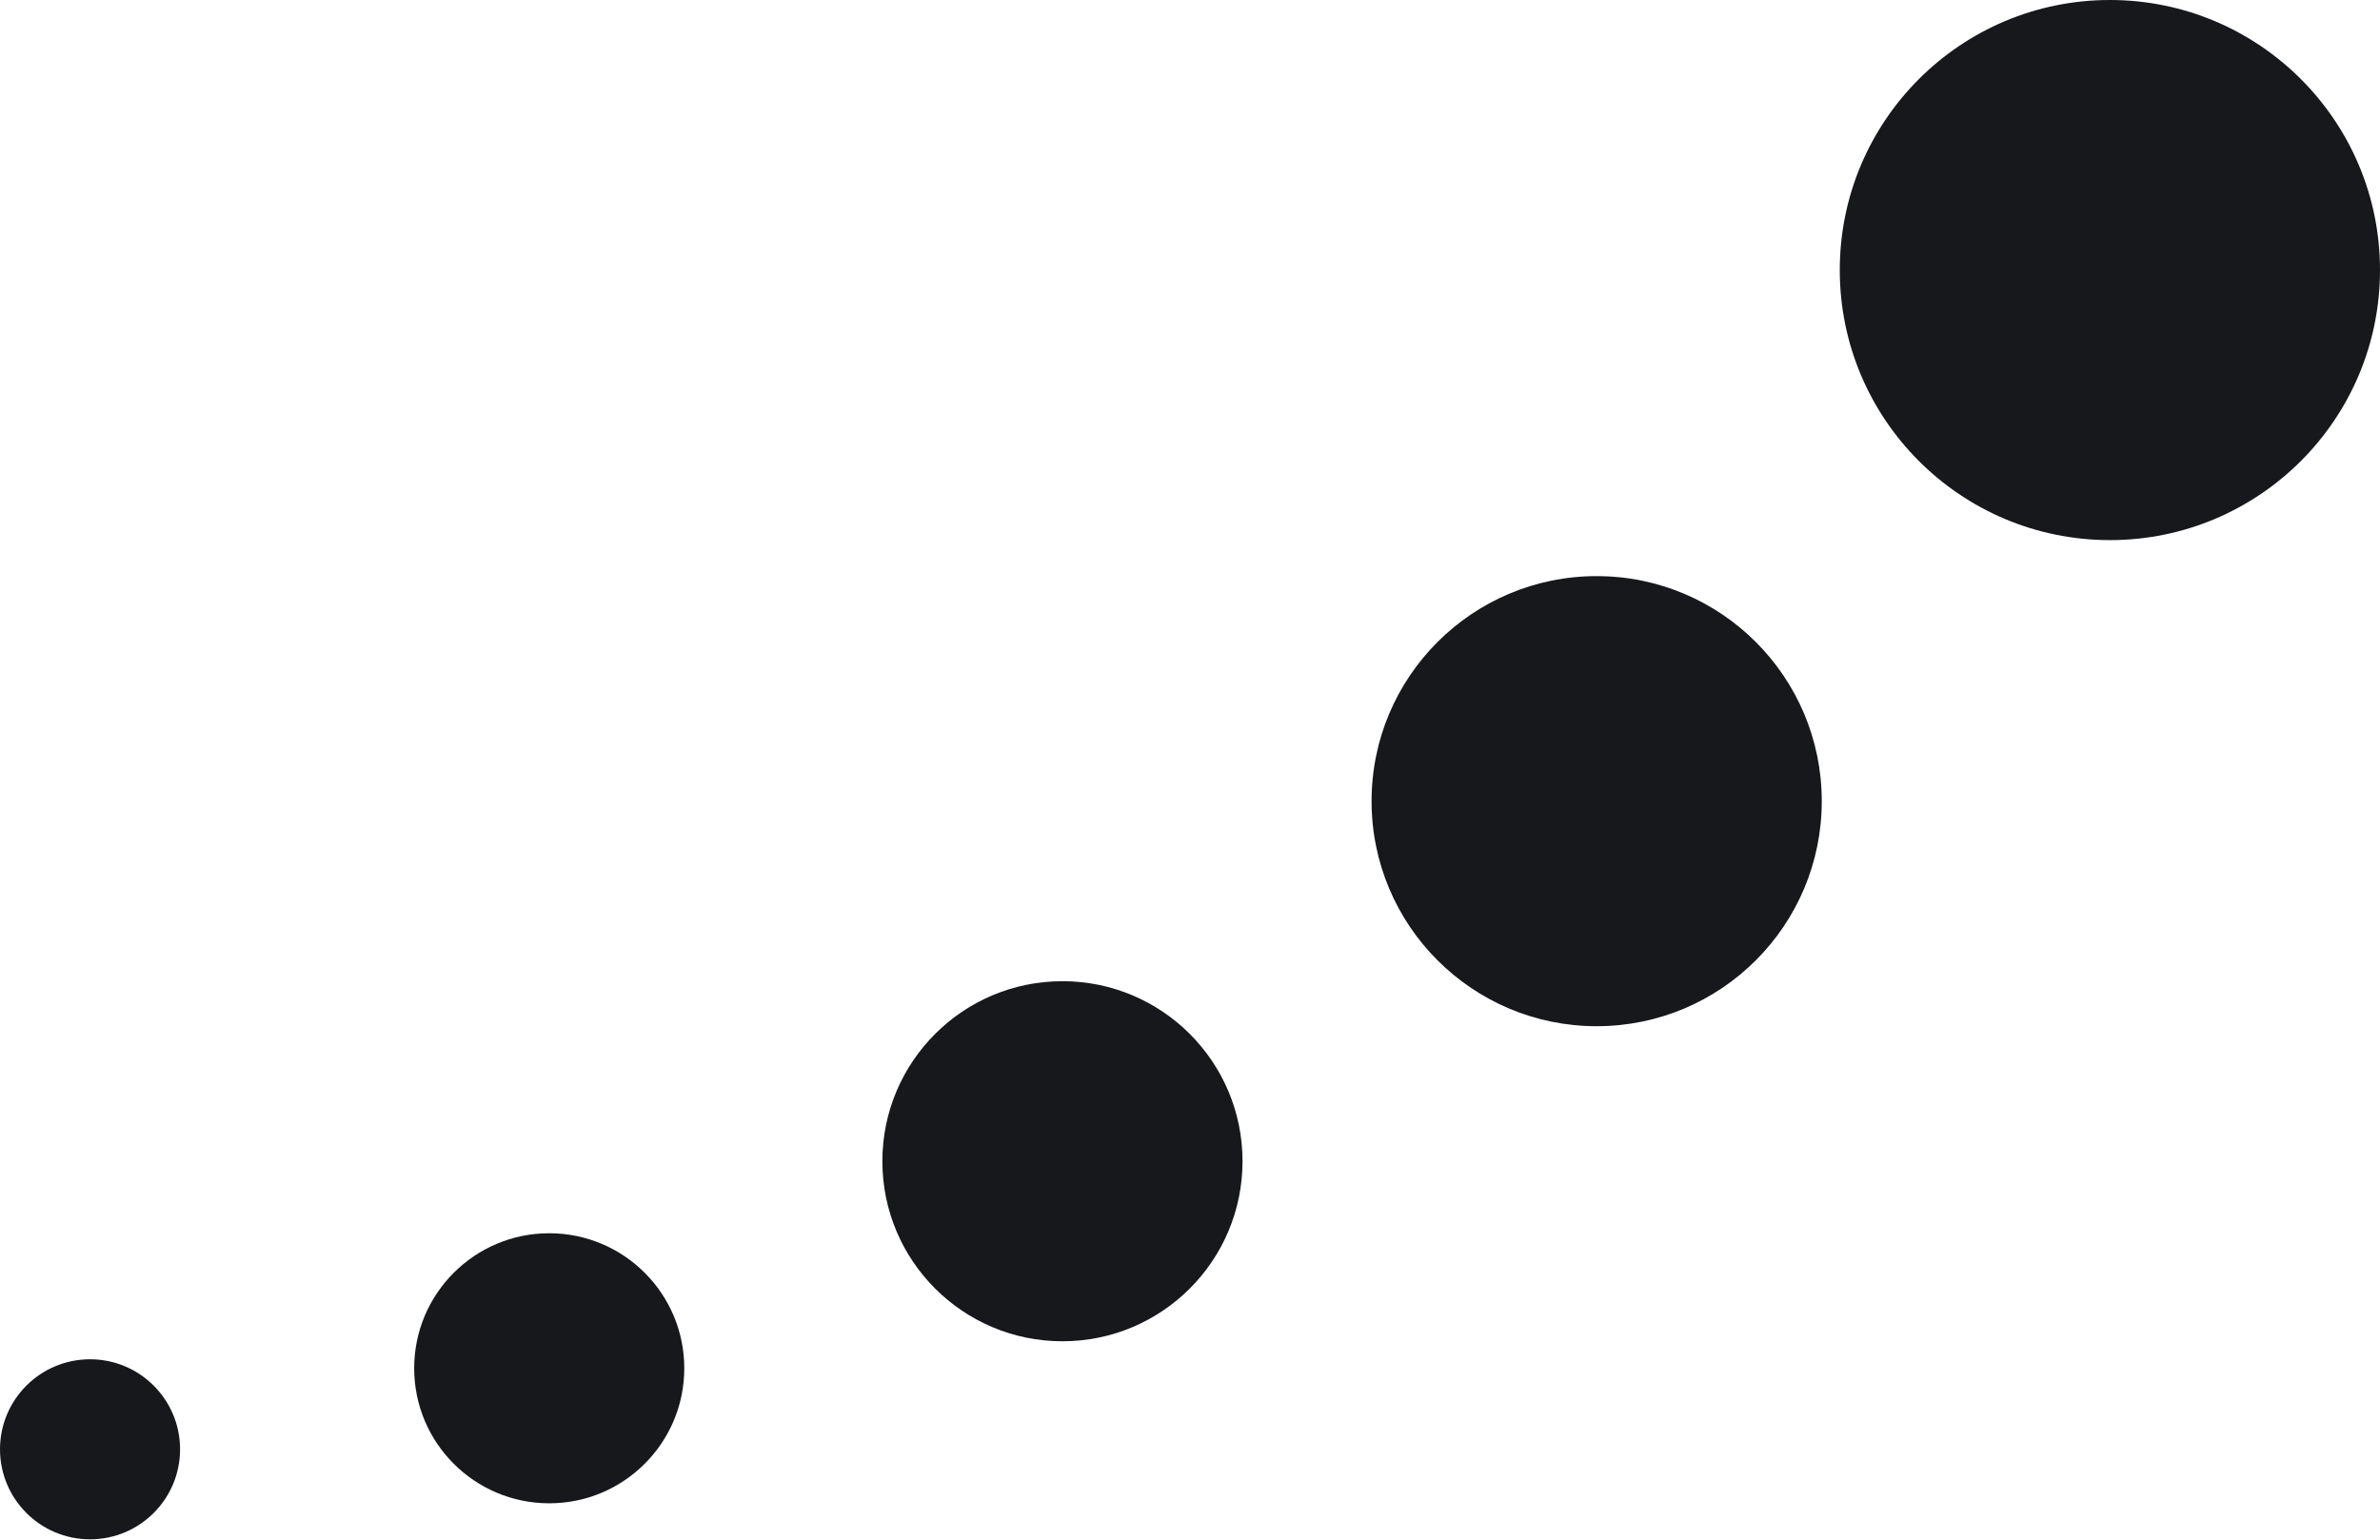
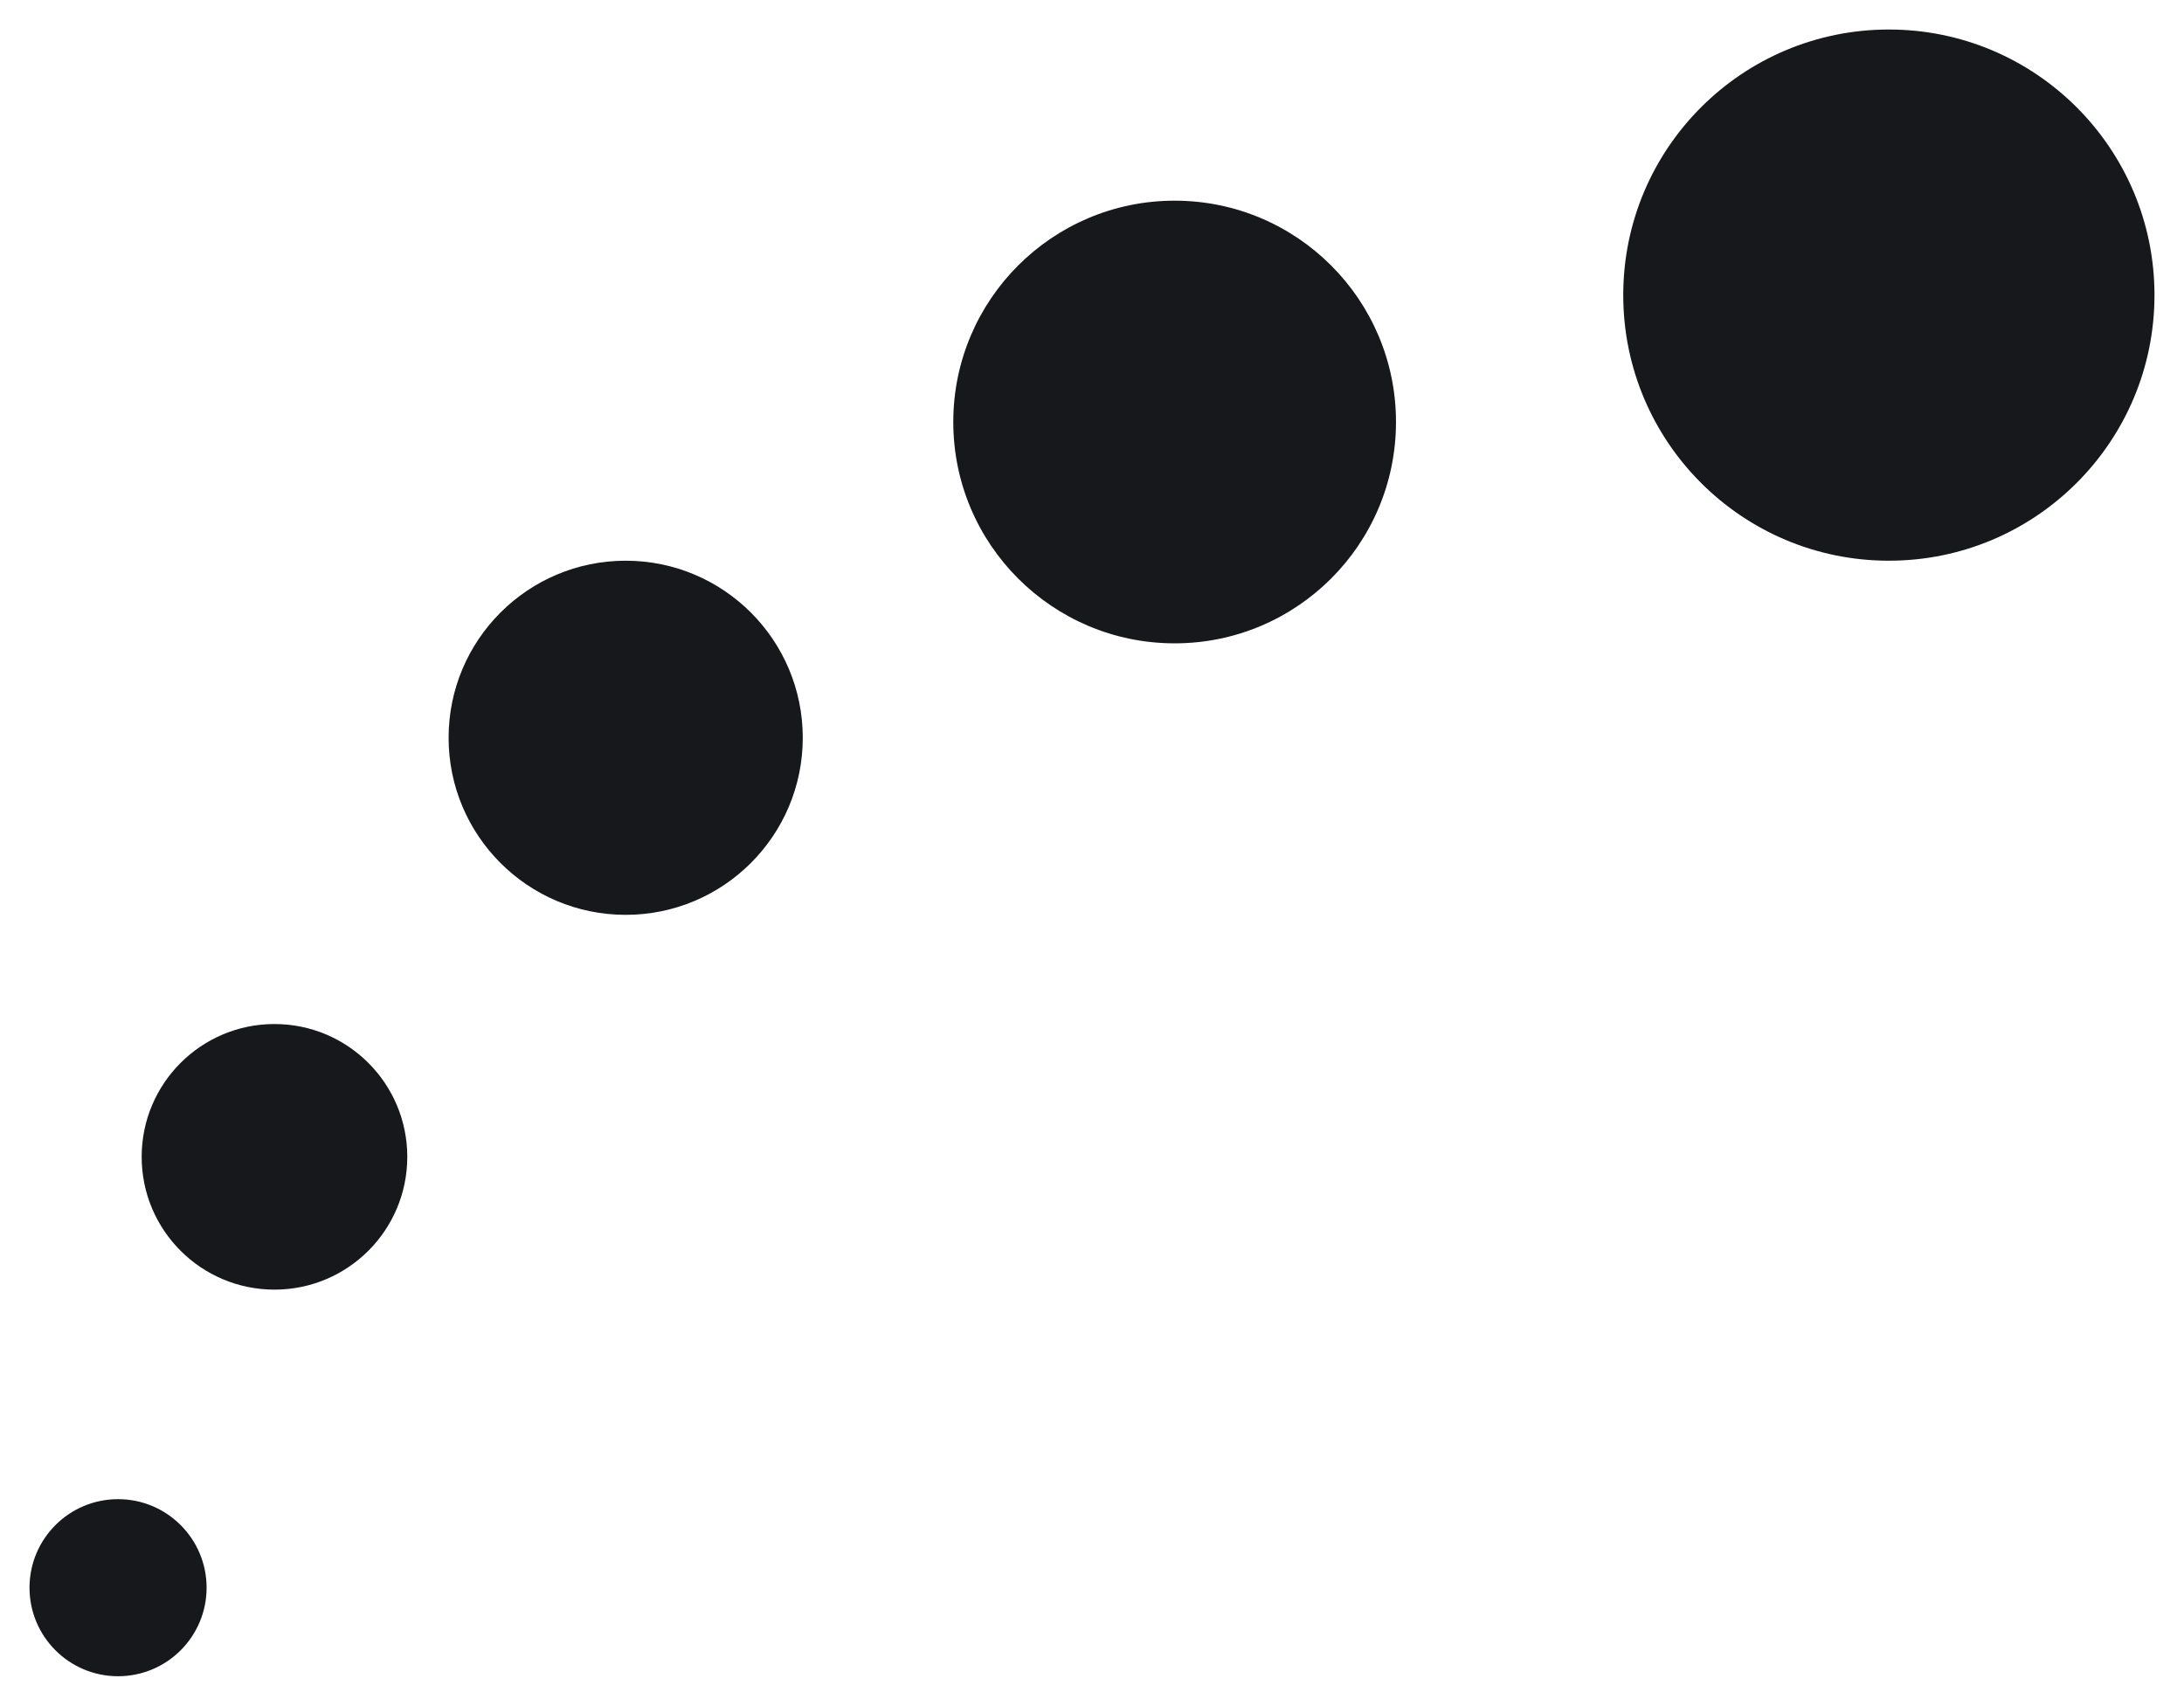
- <svg xmlns="http://www.w3.org/2000/svg" viewBox="13 17.7 79.3 51.3" role="img" aria-label="GRECSOC">
+ <svg xmlns="http://www.w3.org/2000/svg" viewBox="13 21.1 74 57.8" role="img" aria-label="GRECSOC">
  <g fill="#17181C">
-     <circle cx="16" cy="66" r="3" />
-     <circle cx="31.3" cy="63.3" r="4.5" />
-     <circle cx="48.4" cy="56.4" r="6" />
-     <circle cx="66.2" cy="44.4" r="7.5" />
-     <circle cx="83.3" cy="26.7" r="9" />
+     <circle cx="17" cy="74.9" r="3" />
+     <circle cx="22.3" cy="60.3" r="4.5" />
+     <circle cx="34.2" cy="46.1" r="6" />
+     <circle cx="52.8" cy="35.4" r="7.5" />
+     <circle cx="77" cy="31.1" r="9" />
  </g>
</svg>
